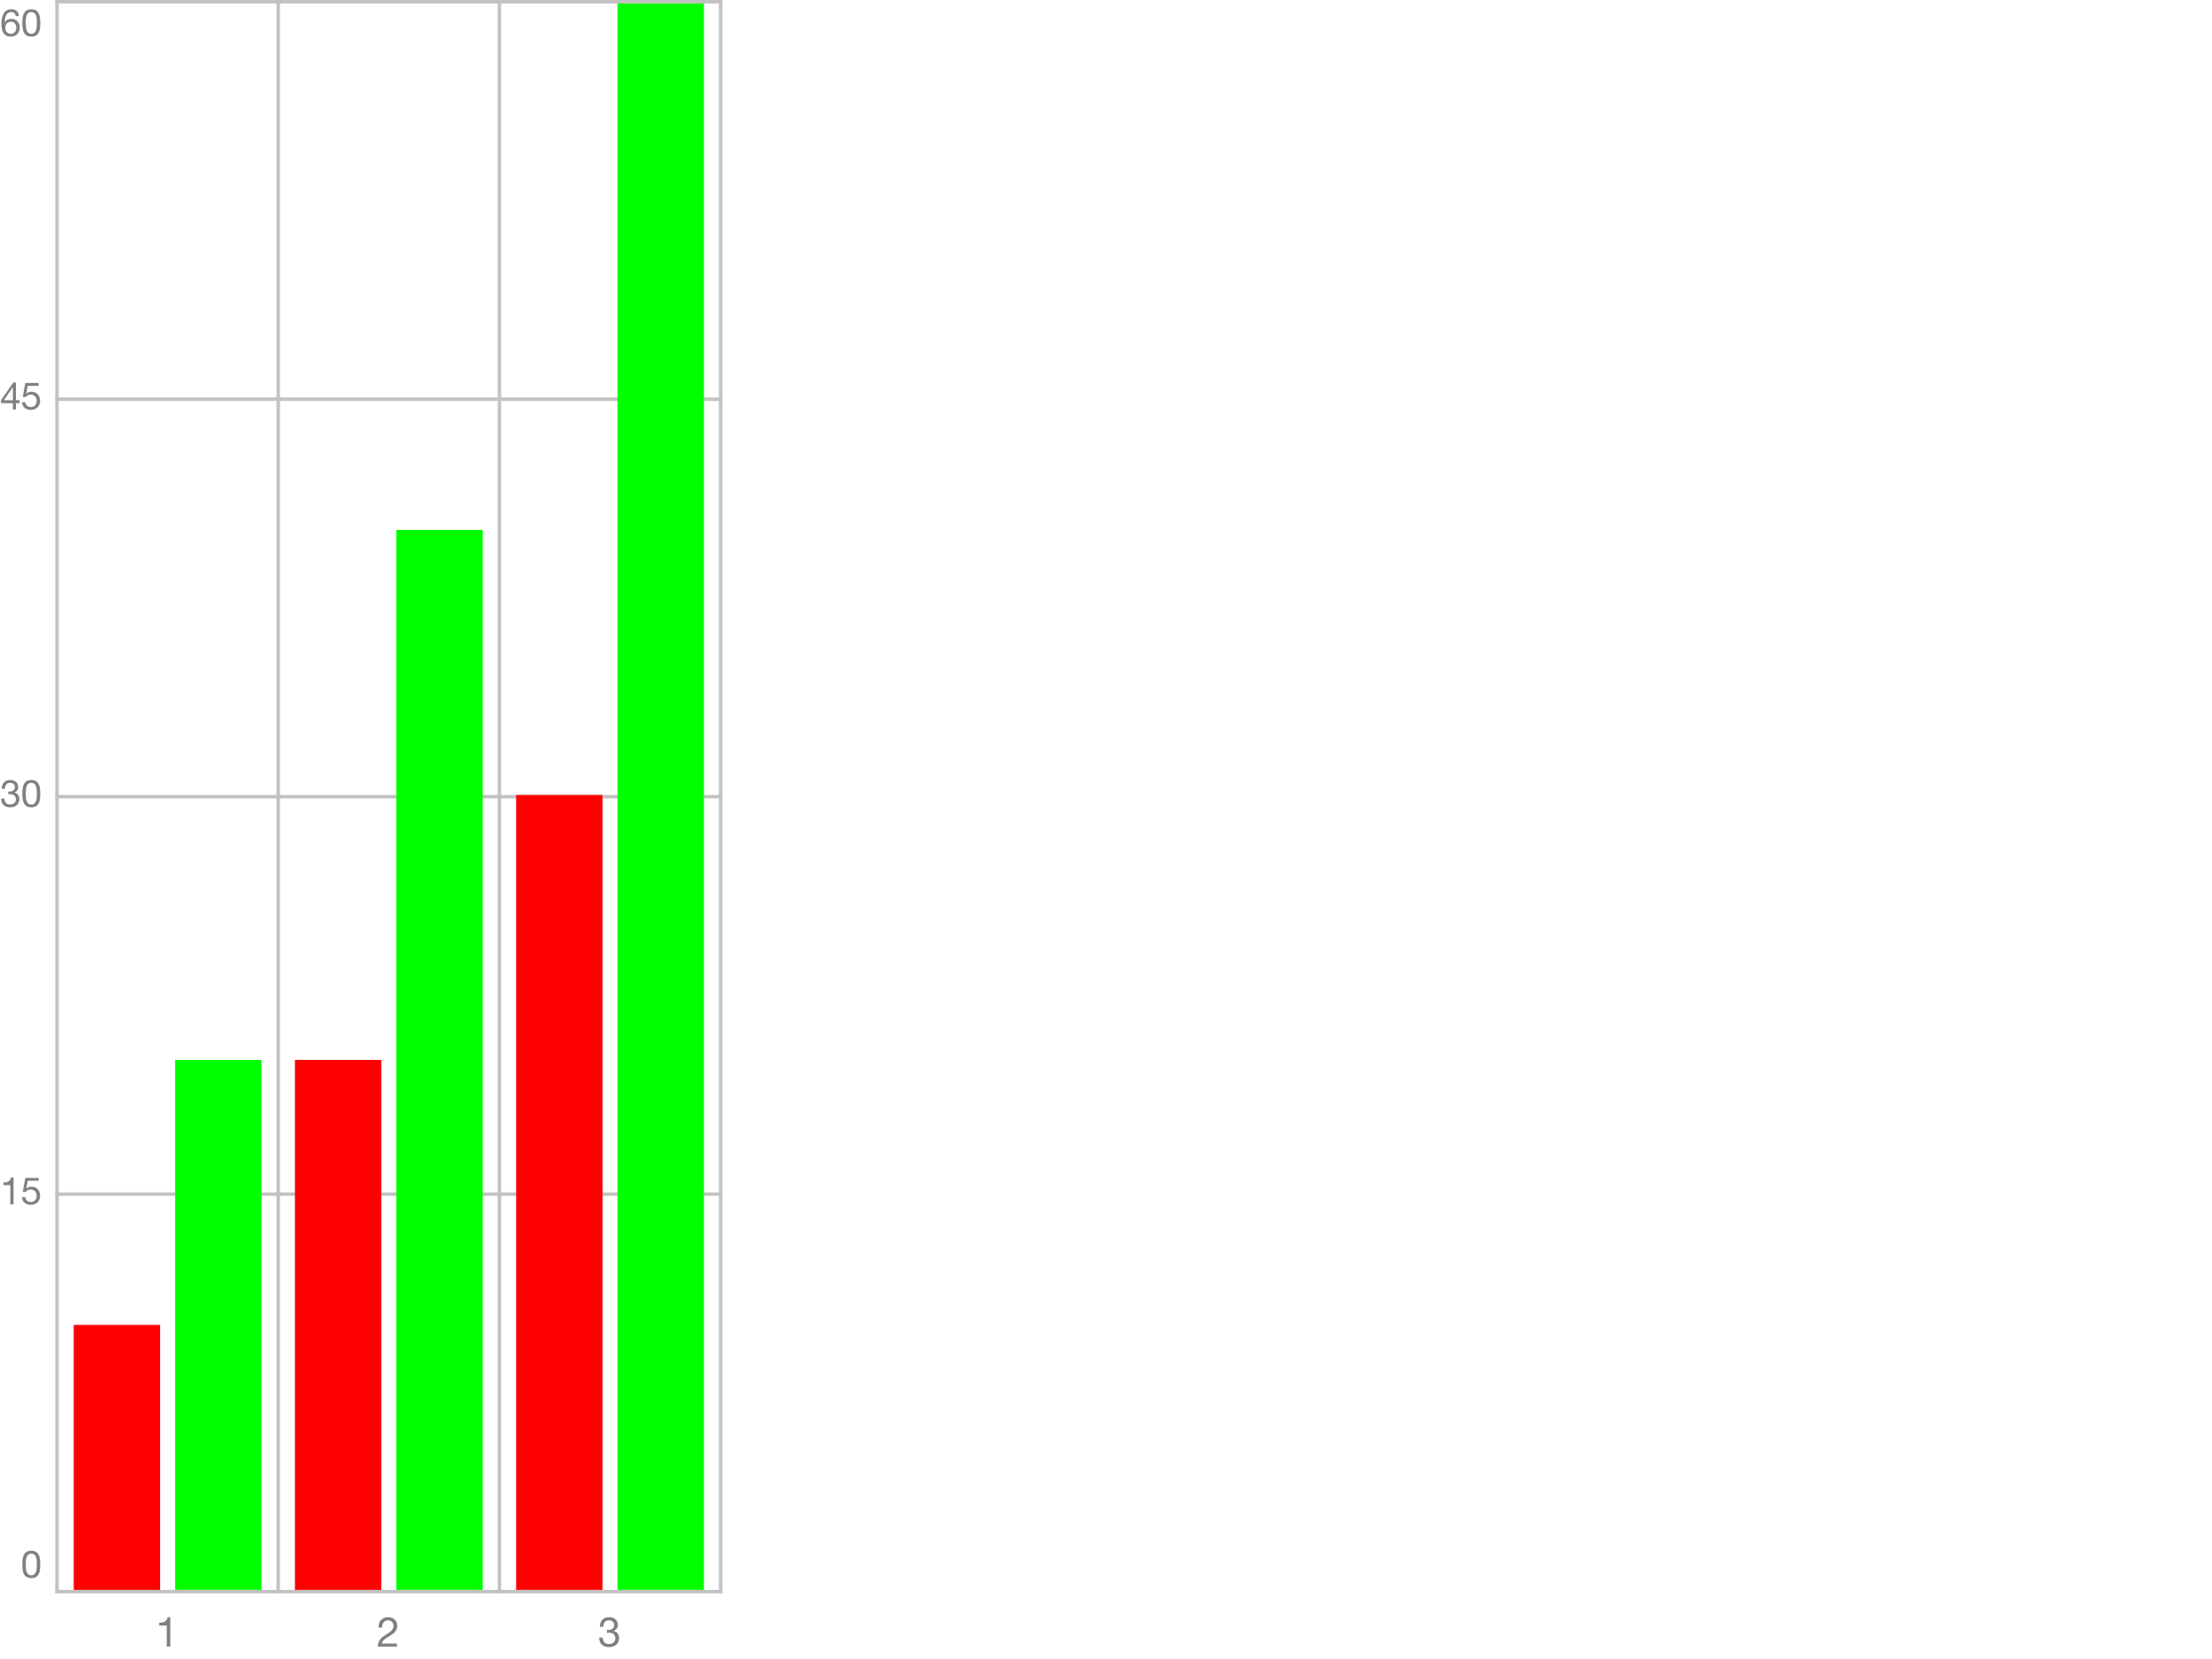
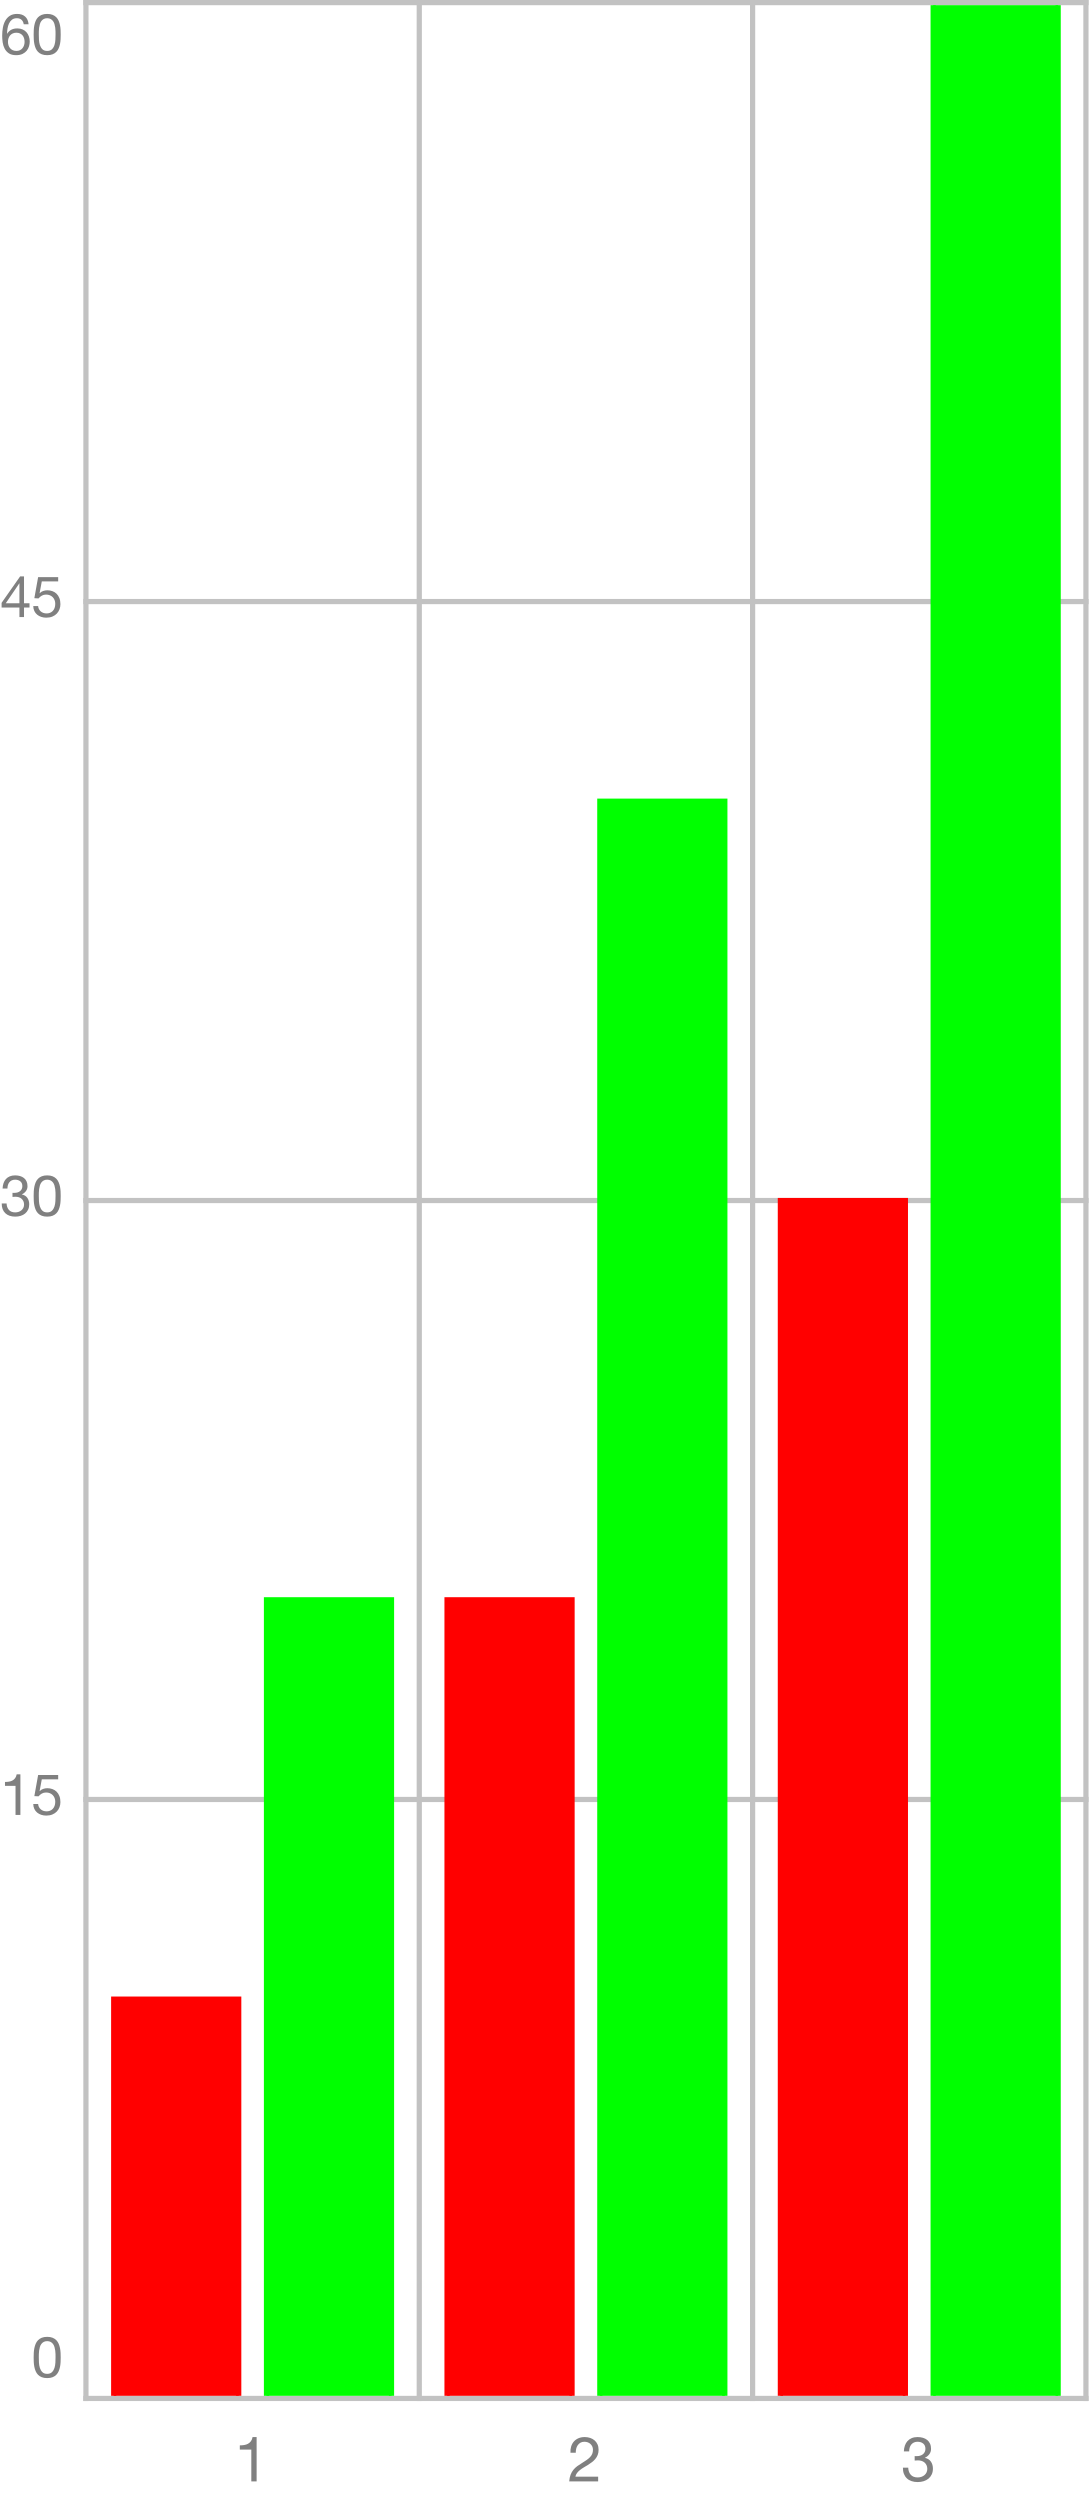
- <svg xmlns="http://www.w3.org/2000/svg" color-interpolation="auto" color-rendering="auto" fill="black" fill-opacity="1" font-family="'Dialog'" font-size="12px" font-style="normal" font-weight="normal" height="480" image-rendering="auto" shape-rendering="auto" stroke="black" stroke-dasharray="none" stroke-dashoffset="0" stroke-linecap="square" stroke-linejoin="miter" stroke-miterlimit="10" stroke-opacity="1" stroke-width="1" text-rendering="auto" width="640">
+ <svg xmlns="http://www.w3.org/2000/svg" color-interpolation="auto" color-rendering="auto" fill="black" fill-opacity="1" font-family="'Dialog'" font-size="12px" font-style="normal" font-weight="normal" height="480" image-rendering="auto" shape-rendering="auto" stroke="black" stroke-dasharray="none" stroke-dashoffset="0" stroke-linecap="square" stroke-linejoin="miter" stroke-miterlimit="10" stroke-opacity="1" stroke-width="1" text-rendering="auto" width="209">
  <defs id="genericDefs" />
  <g>
    <defs id="defs1">
      <clipPath clipPathUnits="userSpaceOnUse" id="clipPath1">
        <path d="M0 0 L7 0 L7 15 L0 15 L0 0 Z" />
      </clipPath>
      <clipPath clipPathUnits="userSpaceOnUse" id="clipPath2">
        <path d="M0 0 L12 0 L12 14 L0 14 L0 0 Z" />
      </clipPath>
      <clipPath clipPathUnits="userSpaceOnUse" id="clipPath3">
        <path d="M17 1 L208 1 L208 460 L17 460 L17 1 Z" />
      </clipPath>
    </defs>
    <g color-interpolation="linearRGB" color-rendering="optimizeQuality" fill="rgb(194,194,194)" image-rendering="optimizeQuality" stroke="rgb(194,194,194)">
      <line fill="none" x1="16.5" x2="208.5" y1="0.5" y2="0.5" />
      <line fill="none" x1="16.5" x2="208.5" y1="115.5" y2="115.5" />
      <line fill="none" x1="16.5" x2="208.5" y1="230.5" y2="230.5" />
      <line fill="none" x1="16.5" x2="208.5" y1="345.5" y2="345.5" />
      <line fill="none" x1="16.5" x2="208.5" y1="460.5" y2="460.5" />
      <line fill="none" x1="16.5" x2="16.5" y1="0.5" y2="460.5" />
      <line fill="none" x1="80.5" x2="80.5" y1="0.5" y2="460.5" />
      <line fill="none" x1="144.5" x2="144.5" y1="0.5" y2="460.5" />
      <line fill="none" x1="208.5" x2="208.5" y1="0.5" y2="460.5" />
    </g>
    <g color-interpolation="linearRGB" color-rendering="optimizeQuality" fill="gray" font-family="'Helvetica Neue'" image-rendering="optimizeQuality" stroke="gray" transform="translate(45,465)">
      <path clip-path="url(#clipPath1)" d="M4.272 11.424 L4.272 2.916 L3.492 2.916 Q3.408 3.396 3.18 3.708 Q2.952 4.02 2.622 4.2 Q2.292 4.38 1.884 4.446 Q1.476 4.512 1.044 4.512 L1.044 5.328 L3.252 5.328 L3.252 11.424 Z" stroke="none" />
    </g>
    <g color-interpolation="linearRGB" color-rendering="optimizeQuality" fill="gray" font-family="'Helvetica Neue'" image-rendering="optimizeQuality" stroke="gray" transform="translate(109,465)">
      <path clip-path="url(#clipPath1)" d="M0.528 5.928 L1.548 5.928 Q1.536 5.544 1.626 5.166 Q1.716 4.788 1.92 4.488 Q2.124 4.188 2.442 4.002 Q2.76 3.816 3.204 3.816 Q3.54 3.816 3.84 3.924 Q4.14 4.032 4.362 4.236 Q4.584 4.44 4.716 4.722 Q4.848 5.004 4.848 5.352 Q4.848 5.796 4.71 6.132 Q4.572 6.468 4.302 6.756 Q4.032 7.044 3.624 7.326 Q3.216 7.608 2.676 7.944 Q2.232 8.208 1.824 8.508 Q1.416 8.808 1.092 9.204 Q0.768 9.6 0.558 10.134 Q0.348 10.668 0.288 11.424 L5.844 11.424 L5.844 10.524 L1.476 10.524 Q1.548 10.128 1.782 9.822 Q2.016 9.516 2.346 9.252 Q2.676 8.988 3.072 8.754 Q3.468 8.52 3.864 8.28 Q4.26 8.028 4.632 7.752 Q5.004 7.476 5.292 7.134 Q5.58 6.792 5.754 6.36 Q5.928 5.928 5.928 5.364 Q5.928 4.764 5.718 4.308 Q5.508 3.852 5.148 3.546 Q4.788 3.24 4.302 3.078 Q3.816 2.916 3.264 2.916 Q2.592 2.916 2.064 3.144 Q1.536 3.372 1.182 3.774 Q0.828 4.176 0.66 4.728 Q0.492 5.28 0.528 5.928 Z" stroke="none" />
    </g>
    <g color-interpolation="linearRGB" color-rendering="optimizeQuality" fill="gray" font-family="'Helvetica Neue'" image-rendering="optimizeQuality" stroke="gray" transform="translate(173,465)">
      <path clip-path="url(#clipPath1)" d="M2.616 6.564 L2.616 7.428 Q2.904 7.392 3.228 7.392 Q3.612 7.392 3.942 7.494 Q4.272 7.596 4.512 7.806 Q4.752 8.016 4.896 8.322 Q5.04 8.628 5.04 9.024 Q5.04 9.408 4.89 9.714 Q4.74 10.02 4.488 10.23 Q4.236 10.44 3.9 10.554 Q3.564 10.668 3.192 10.668 Q2.316 10.668 1.86 10.146 Q1.404 9.624 1.38 8.796 L0.36 8.796 Q0.348 9.456 0.546 9.972 Q0.744 10.488 1.116 10.842 Q1.488 11.196 2.016 11.376 Q2.544 11.556 3.192 11.556 Q3.792 11.556 4.326 11.394 Q4.86 11.232 5.256 10.908 Q5.652 10.584 5.886 10.098 Q6.12 9.612 6.12 8.976 Q6.12 8.208 5.742 7.644 Q5.364 7.08 4.584 6.912 L4.584 6.888 Q5.088 6.66 5.424 6.216 Q5.76 5.772 5.76 5.196 Q5.76 4.608 5.562 4.176 Q5.364 3.744 5.016 3.468 Q4.668 3.192 4.194 3.054 Q3.72 2.916 3.168 2.916 Q2.532 2.916 2.046 3.12 Q1.56 3.324 1.236 3.684 Q0.912 4.044 0.738 4.548 Q0.564 5.052 0.54 5.664 L1.56 5.664 Q1.56 5.292 1.656 4.956 Q1.752 4.62 1.95 4.368 Q2.148 4.116 2.454 3.966 Q2.76 3.816 3.168 3.816 Q3.816 3.816 4.248 4.158 Q4.68 4.5 4.68 5.184 Q4.68 5.52 4.548 5.784 Q4.416 6.048 4.194 6.222 Q3.972 6.396 3.678 6.486 Q3.384 6.576 3.06 6.576 L2.844 6.576 Q2.784 6.576 2.724 6.576 Q2.676 6.576 2.616 6.564 Z" stroke="none" />
    </g>
    <g color-interpolation="linearRGB" color-rendering="optimizeQuality" fill="gray" font-family="'Helvetica Neue'" font-size="11px" image-rendering="optimizeQuality" stroke="gray" transform="translate(0,446)">
      <path clip-path="url(#clipPath2)" d="M7.452 6.633 Q7.452 6.347 7.457 6 Q7.463 5.654 7.513 5.308 Q7.562 4.961 7.655 4.631 Q7.749 4.301 7.931 4.053 Q8.112 3.806 8.387 3.652 Q8.662 3.498 9.058 3.498 Q9.454 3.498 9.729 3.652 Q10.004 3.806 10.185 4.053 Q10.367 4.301 10.46 4.631 Q10.554 4.961 10.604 5.308 Q10.653 5.654 10.659 6 Q10.664 6.347 10.664 6.633 Q10.664 7.073 10.636 7.617 Q10.609 8.162 10.46 8.64 Q10.312 9.119 9.982 9.449 Q9.652 9.779 9.058 9.779 Q8.464 9.779 8.134 9.449 Q7.804 9.119 7.655 8.64 Q7.507 8.162 7.479 7.617 Q7.452 7.073 7.452 6.633 ZM6.462 6.644 Q6.462 7.073 6.484 7.535 Q6.506 7.997 6.594 8.437 Q6.682 8.877 6.847 9.268 Q7.012 9.658 7.298 9.955 Q7.584 10.252 8.018 10.422 Q8.453 10.593 9.058 10.593 Q9.674 10.593 10.103 10.422 Q10.532 10.252 10.818 9.955 Q11.104 9.658 11.269 9.268 Q11.434 8.877 11.522 8.437 Q11.61 7.997 11.632 7.535 Q11.654 7.073 11.654 6.644 Q11.654 6.215 11.632 5.753 Q11.61 5.291 11.522 4.851 Q11.434 4.411 11.269 4.015 Q11.104 3.619 10.818 3.322 Q10.532 3.025 10.098 2.849 Q9.663 2.673 9.058 2.673 Q8.453 2.673 8.018 2.849 Q7.584 3.025 7.298 3.322 Q7.012 3.619 6.847 4.015 Q6.682 4.411 6.594 4.851 Q6.506 5.291 6.484 5.753 Q6.462 6.215 6.462 6.644 Z" stroke="none" />
    </g>
    <g color-interpolation="linearRGB" color-rendering="optimizeQuality" fill="gray" font-family="'Helvetica Neue'" font-size="11px" image-rendering="optimizeQuality" stroke="gray" transform="translate(0,338)">
      <path clip-path="url(#clipPath2)" d="M3.916 10.472 L3.916 2.673 L3.201 2.673 Q3.124 3.113 2.915 3.399 Q2.706 3.685 2.404 3.85 Q2.101 4.015 1.727 4.075 Q1.353 4.136 0.957 4.136 L0.957 4.884 L2.981 4.884 L2.981 10.472 ZM11.17 3.63 L11.17 2.805 L7.32 2.805 L6.594 6.853 L7.397 6.897 Q7.672 6.567 8.03 6.364 Q8.387 6.16 8.849 6.16 Q9.245 6.16 9.569 6.292 Q9.894 6.424 10.125 6.66 Q10.356 6.897 10.482 7.221 Q10.609 7.546 10.609 7.931 Q10.609 8.393 10.477 8.739 Q10.345 9.086 10.12 9.317 Q9.894 9.548 9.591 9.664 Q9.289 9.779 8.959 9.779 Q8.607 9.779 8.316 9.675 Q8.024 9.57 7.809 9.377 Q7.595 9.185 7.468 8.927 Q7.342 8.668 7.32 8.371 L6.385 8.371 Q6.396 8.899 6.594 9.317 Q6.792 9.735 7.133 10.015 Q7.474 10.296 7.92 10.444 Q8.365 10.593 8.871 10.593 Q9.553 10.593 10.065 10.379 Q10.576 10.164 10.917 9.801 Q11.258 9.438 11.428 8.97 Q11.599 8.503 11.599 8.008 Q11.599 7.337 11.401 6.837 Q11.203 6.336 10.862 6 Q10.521 5.665 10.059 5.5 Q9.597 5.335 9.08 5.335 Q8.684 5.335 8.283 5.473 Q7.881 5.61 7.628 5.896 L7.606 5.874 L8.024 3.63 Z" stroke="none" />
    </g>
    <g color-interpolation="linearRGB" color-rendering="optimizeQuality" fill="gray" font-family="'Helvetica Neue'" font-size="11px" image-rendering="optimizeQuality" stroke="gray" transform="translate(0,223)">
      <path clip-path="url(#clipPath2)" d="M2.398 6.017 L2.398 6.809 Q2.662 6.776 2.959 6.776 Q3.311 6.776 3.614 6.87 Q3.916 6.963 4.136 7.155 Q4.356 7.348 4.488 7.628 Q4.62 7.909 4.62 8.272 Q4.62 8.624 4.482 8.905 Q4.345 9.185 4.114 9.377 Q3.883 9.57 3.575 9.675 Q3.267 9.779 2.926 9.779 Q2.123 9.779 1.705 9.3 Q1.287 8.822 1.265 8.063 L0.33 8.063 Q0.319 8.668 0.5 9.141 Q0.682 9.614 1.023 9.938 Q1.364 10.263 1.848 10.428 Q2.332 10.593 2.926 10.593 Q3.476 10.593 3.966 10.444 Q4.455 10.296 4.818 9.999 Q5.181 9.702 5.396 9.257 Q5.61 8.811 5.61 8.228 Q5.61 7.524 5.263 7.007 Q4.917 6.49 4.202 6.336 L4.202 6.314 Q4.664 6.105 4.972 5.698 Q5.28 5.291 5.28 4.763 Q5.28 4.224 5.098 3.828 Q4.917 3.432 4.598 3.179 Q4.279 2.926 3.845 2.8 Q3.41 2.673 2.904 2.673 Q2.321 2.673 1.875 2.86 Q1.43 3.047 1.133 3.377 Q0.836 3.707 0.676 4.169 Q0.517 4.631 0.495 5.192 L1.43 5.192 Q1.43 4.851 1.518 4.543 Q1.606 4.235 1.788 4.004 Q1.969 3.773 2.249 3.635 Q2.53 3.498 2.904 3.498 Q3.498 3.498 3.894 3.812 Q4.29 4.125 4.29 4.752 Q4.29 5.06 4.169 5.302 Q4.048 5.544 3.845 5.704 Q3.641 5.863 3.372 5.946 Q3.102 6.028 2.805 6.028 L2.607 6.028 Q2.552 6.028 2.497 6.028 Q2.453 6.028 2.398 6.017 ZM7.452 6.633 Q7.452 6.347 7.457 6 Q7.463 5.654 7.513 5.308 Q7.562 4.961 7.655 4.631 Q7.749 4.301 7.931 4.053 Q8.112 3.806 8.387 3.652 Q8.662 3.498 9.058 3.498 Q9.454 3.498 9.729 3.652 Q10.004 3.806 10.185 4.053 Q10.367 4.301 10.46 4.631 Q10.554 4.961 10.604 5.308 Q10.653 5.654 10.659 6 Q10.664 6.347 10.664 6.633 Q10.664 7.073 10.636 7.617 Q10.609 8.162 10.46 8.64 Q10.312 9.119 9.982 9.449 Q9.652 9.779 9.058 9.779 Q8.464 9.779 8.134 9.449 Q7.804 9.119 7.655 8.64 Q7.507 8.162 7.479 7.617 Q7.452 7.073 7.452 6.633 ZM6.462 6.644 Q6.462 7.073 6.484 7.535 Q6.506 7.997 6.594 8.437 Q6.682 8.877 6.847 9.268 Q7.012 9.658 7.298 9.955 Q7.584 10.252 8.018 10.422 Q8.453 10.593 9.058 10.593 Q9.674 10.593 10.103 10.422 Q10.532 10.252 10.818 9.955 Q11.104 9.658 11.269 9.268 Q11.434 8.877 11.522 8.437 Q11.61 7.997 11.632 7.535 Q11.654 7.073 11.654 6.644 Q11.654 6.215 11.632 5.753 Q11.61 5.291 11.522 4.851 Q11.434 4.411 11.269 4.015 Q11.104 3.619 10.818 3.322 Q10.532 3.025 10.098 2.849 Q9.663 2.673 9.058 2.673 Q8.453 2.673 8.018 2.849 Q7.584 3.025 7.298 3.322 Q7.012 3.619 6.847 4.015 Q6.682 4.411 6.594 4.851 Q6.506 5.291 6.484 5.753 Q6.462 6.215 6.462 6.644 Z" stroke="none" />
    </g>
    <g color-interpolation="linearRGB" color-rendering="optimizeQuality" fill="gray" font-family="'Helvetica Neue'" font-size="11px" image-rendering="optimizeQuality" stroke="gray" transform="translate(0,108)">
      <path clip-path="url(#clipPath2)" d="M3.729 7.821 L1.111 7.821 L3.707 4.004 L3.729 4.004 ZM4.609 7.821 L4.609 2.673 L3.861 2.673 L0.308 7.744 L0.308 8.646 L3.729 8.646 L3.729 10.472 L4.609 10.472 L4.609 8.646 L5.665 8.646 L5.665 7.821 ZM11.17 3.63 L11.17 2.805 L7.32 2.805 L6.594 6.853 L7.397 6.897 Q7.672 6.567 8.03 6.364 Q8.387 6.16 8.849 6.16 Q9.245 6.16 9.569 6.292 Q9.894 6.424 10.125 6.66 Q10.356 6.897 10.482 7.221 Q10.609 7.546 10.609 7.931 Q10.609 8.393 10.477 8.739 Q10.345 9.086 10.12 9.317 Q9.894 9.548 9.591 9.664 Q9.289 9.779 8.959 9.779 Q8.607 9.779 8.316 9.675 Q8.024 9.57 7.809 9.377 Q7.595 9.185 7.468 8.927 Q7.342 8.668 7.32 8.371 L6.385 8.371 Q6.396 8.899 6.594 9.317 Q6.792 9.735 7.133 10.015 Q7.474 10.296 7.92 10.444 Q8.365 10.593 8.871 10.593 Q9.553 10.593 10.065 10.379 Q10.576 10.164 10.917 9.801 Q11.258 9.438 11.428 8.97 Q11.599 8.503 11.599 8.008 Q11.599 7.337 11.401 6.837 Q11.203 6.336 10.862 6 Q10.521 5.665 10.059 5.5 Q9.597 5.335 9.08 5.335 Q8.684 5.335 8.283 5.473 Q7.881 5.61 7.628 5.896 L7.606 5.874 L8.024 3.63 Z" stroke="none" />
    </g>
    <g color-interpolation="linearRGB" color-rendering="optimizeQuality" fill="gray" font-family="'Helvetica Neue'" font-size="11px" image-rendering="optimizeQuality" stroke="gray">
      <path clip-path="url(#clipPath2)" d="M4.554 4.664 L5.489 4.664 Q5.401 3.696 4.829 3.184 Q4.257 2.673 3.289 2.673 Q2.453 2.673 1.903 3.025 Q1.353 3.377 1.023 3.96 Q0.693 4.543 0.555 5.296 Q0.418 6.05 0.418 6.853 Q0.418 7.469 0.511 8.129 Q0.605 8.789 0.891 9.339 Q1.177 9.889 1.705 10.241 Q2.233 10.593 3.102 10.593 Q3.839 10.593 4.34 10.345 Q4.84 10.098 5.143 9.719 Q5.445 9.339 5.577 8.877 Q5.709 8.415 5.709 7.986 Q5.709 7.447 5.544 6.985 Q5.379 6.523 5.077 6.182 Q4.774 5.841 4.329 5.649 Q3.883 5.456 3.322 5.456 Q2.684 5.456 2.195 5.698 Q1.705 5.94 1.375 6.479 L1.353 6.457 Q1.364 6.006 1.441 5.489 Q1.518 4.972 1.722 4.527 Q1.925 4.081 2.288 3.789 Q2.651 3.498 3.245 3.498 Q3.806 3.498 4.147 3.817 Q4.488 4.136 4.554 4.664 ZM3.146 6.281 Q3.542 6.281 3.839 6.424 Q4.136 6.567 4.334 6.803 Q4.532 7.04 4.625 7.364 Q4.719 7.689 4.719 8.052 Q4.719 8.393 4.614 8.707 Q4.51 9.02 4.312 9.262 Q4.114 9.504 3.822 9.642 Q3.531 9.779 3.146 9.779 Q2.761 9.779 2.458 9.642 Q2.156 9.504 1.952 9.273 Q1.749 9.042 1.639 8.723 Q1.529 8.404 1.529 8.041 Q1.529 7.678 1.633 7.354 Q1.738 7.029 1.947 6.793 Q2.156 6.556 2.453 6.418 Q2.75 6.281 3.146 6.281 ZM7.452 6.633 Q7.452 6.347 7.457 6 Q7.463 5.654 7.513 5.308 Q7.562 4.961 7.655 4.631 Q7.749 4.301 7.931 4.053 Q8.112 3.806 8.387 3.652 Q8.662 3.498 9.058 3.498 Q9.454 3.498 9.729 3.652 Q10.004 3.806 10.185 4.053 Q10.367 4.301 10.46 4.631 Q10.554 4.961 10.604 5.308 Q10.653 5.654 10.659 6 Q10.664 6.347 10.664 6.633 Q10.664 7.073 10.636 7.617 Q10.609 8.162 10.46 8.64 Q10.312 9.119 9.982 9.449 Q9.652 9.779 9.058 9.779 Q8.464 9.779 8.134 9.449 Q7.804 9.119 7.655 8.64 Q7.507 8.162 7.479 7.617 Q7.452 7.073 7.452 6.633 ZM6.462 6.644 Q6.462 7.073 6.484 7.535 Q6.506 7.997 6.594 8.437 Q6.682 8.877 6.847 9.268 Q7.012 9.658 7.298 9.955 Q7.584 10.252 8.018 10.422 Q8.453 10.593 9.058 10.593 Q9.674 10.593 10.103 10.422 Q10.532 10.252 10.818 9.955 Q11.104 9.658 11.269 9.268 Q11.434 8.877 11.522 8.437 Q11.61 7.997 11.632 7.535 Q11.654 7.073 11.654 6.644 Q11.654 6.215 11.632 5.753 Q11.61 5.291 11.522 4.851 Q11.434 4.411 11.269 4.015 Q11.104 3.619 10.818 3.322 Q10.532 3.025 10.098 2.849 Q9.663 2.673 9.058 2.673 Q8.453 2.673 8.018 2.849 Q7.584 3.025 7.298 3.322 Q7.012 3.619 6.847 4.015 Q6.682 4.411 6.594 4.851 Q6.506 5.291 6.484 5.753 Q6.462 6.215 6.462 6.644 Z" stroke="none" />
    </g>
    <g color-interpolation="linearRGB" color-rendering="optimizeQuality" fill="red" image-rendering="optimizeQuality" stroke="red">
      <rect clip-path="url(#clipPath3)" height="76.667" stroke="none" width="24" x="21.833" y="383.833" />
      <rect clip-path="url(#clipPath3)" fill="none" height="76.667" width="24" x="21.833" y="383.833" />
      <rect clip-path="url(#clipPath3)" height="153.333" stroke="none" width="24" x="85.833" y="307.167" />
      <rect clip-path="url(#clipPath3)" fill="none" height="153.333" width="24" x="85.833" y="307.167" />
      <rect clip-path="url(#clipPath3)" height="230" stroke="none" width="24" x="149.833" y="230.5" />
      <rect clip-path="url(#clipPath3)" fill="none" height="230" width="24" x="149.833" y="230.5" />
      <rect clip-path="url(#clipPath3)" fill="lime" height="153.333" stroke="none" width="24" x="51.167" y="307.167" />
      <rect clip-path="url(#clipPath3)" fill="none" height="153.333" stroke="lime" width="24" x="51.167" y="307.167" />
      <rect clip-path="url(#clipPath3)" fill="lime" height="306.667" stroke="none" width="24" x="115.167" y="153.833" />
      <rect clip-path="url(#clipPath3)" fill="none" height="306.667" stroke="lime" width="24" x="115.167" y="153.833" />
      <rect clip-path="url(#clipPath3)" fill="lime" height="460" stroke="none" width="24" x="179.167" y="0.5" />
      <rect clip-path="url(#clipPath3)" fill="none" height="460" stroke="lime" width="24" x="179.167" y="0.5" />
      <line clip-path="url(#clipPath3)" fill="none" stroke="rgb(194,194,194)" x1="16.5" x2="208.5" y1="460.5" y2="460.5" />
    </g>
  </g>
</svg>
